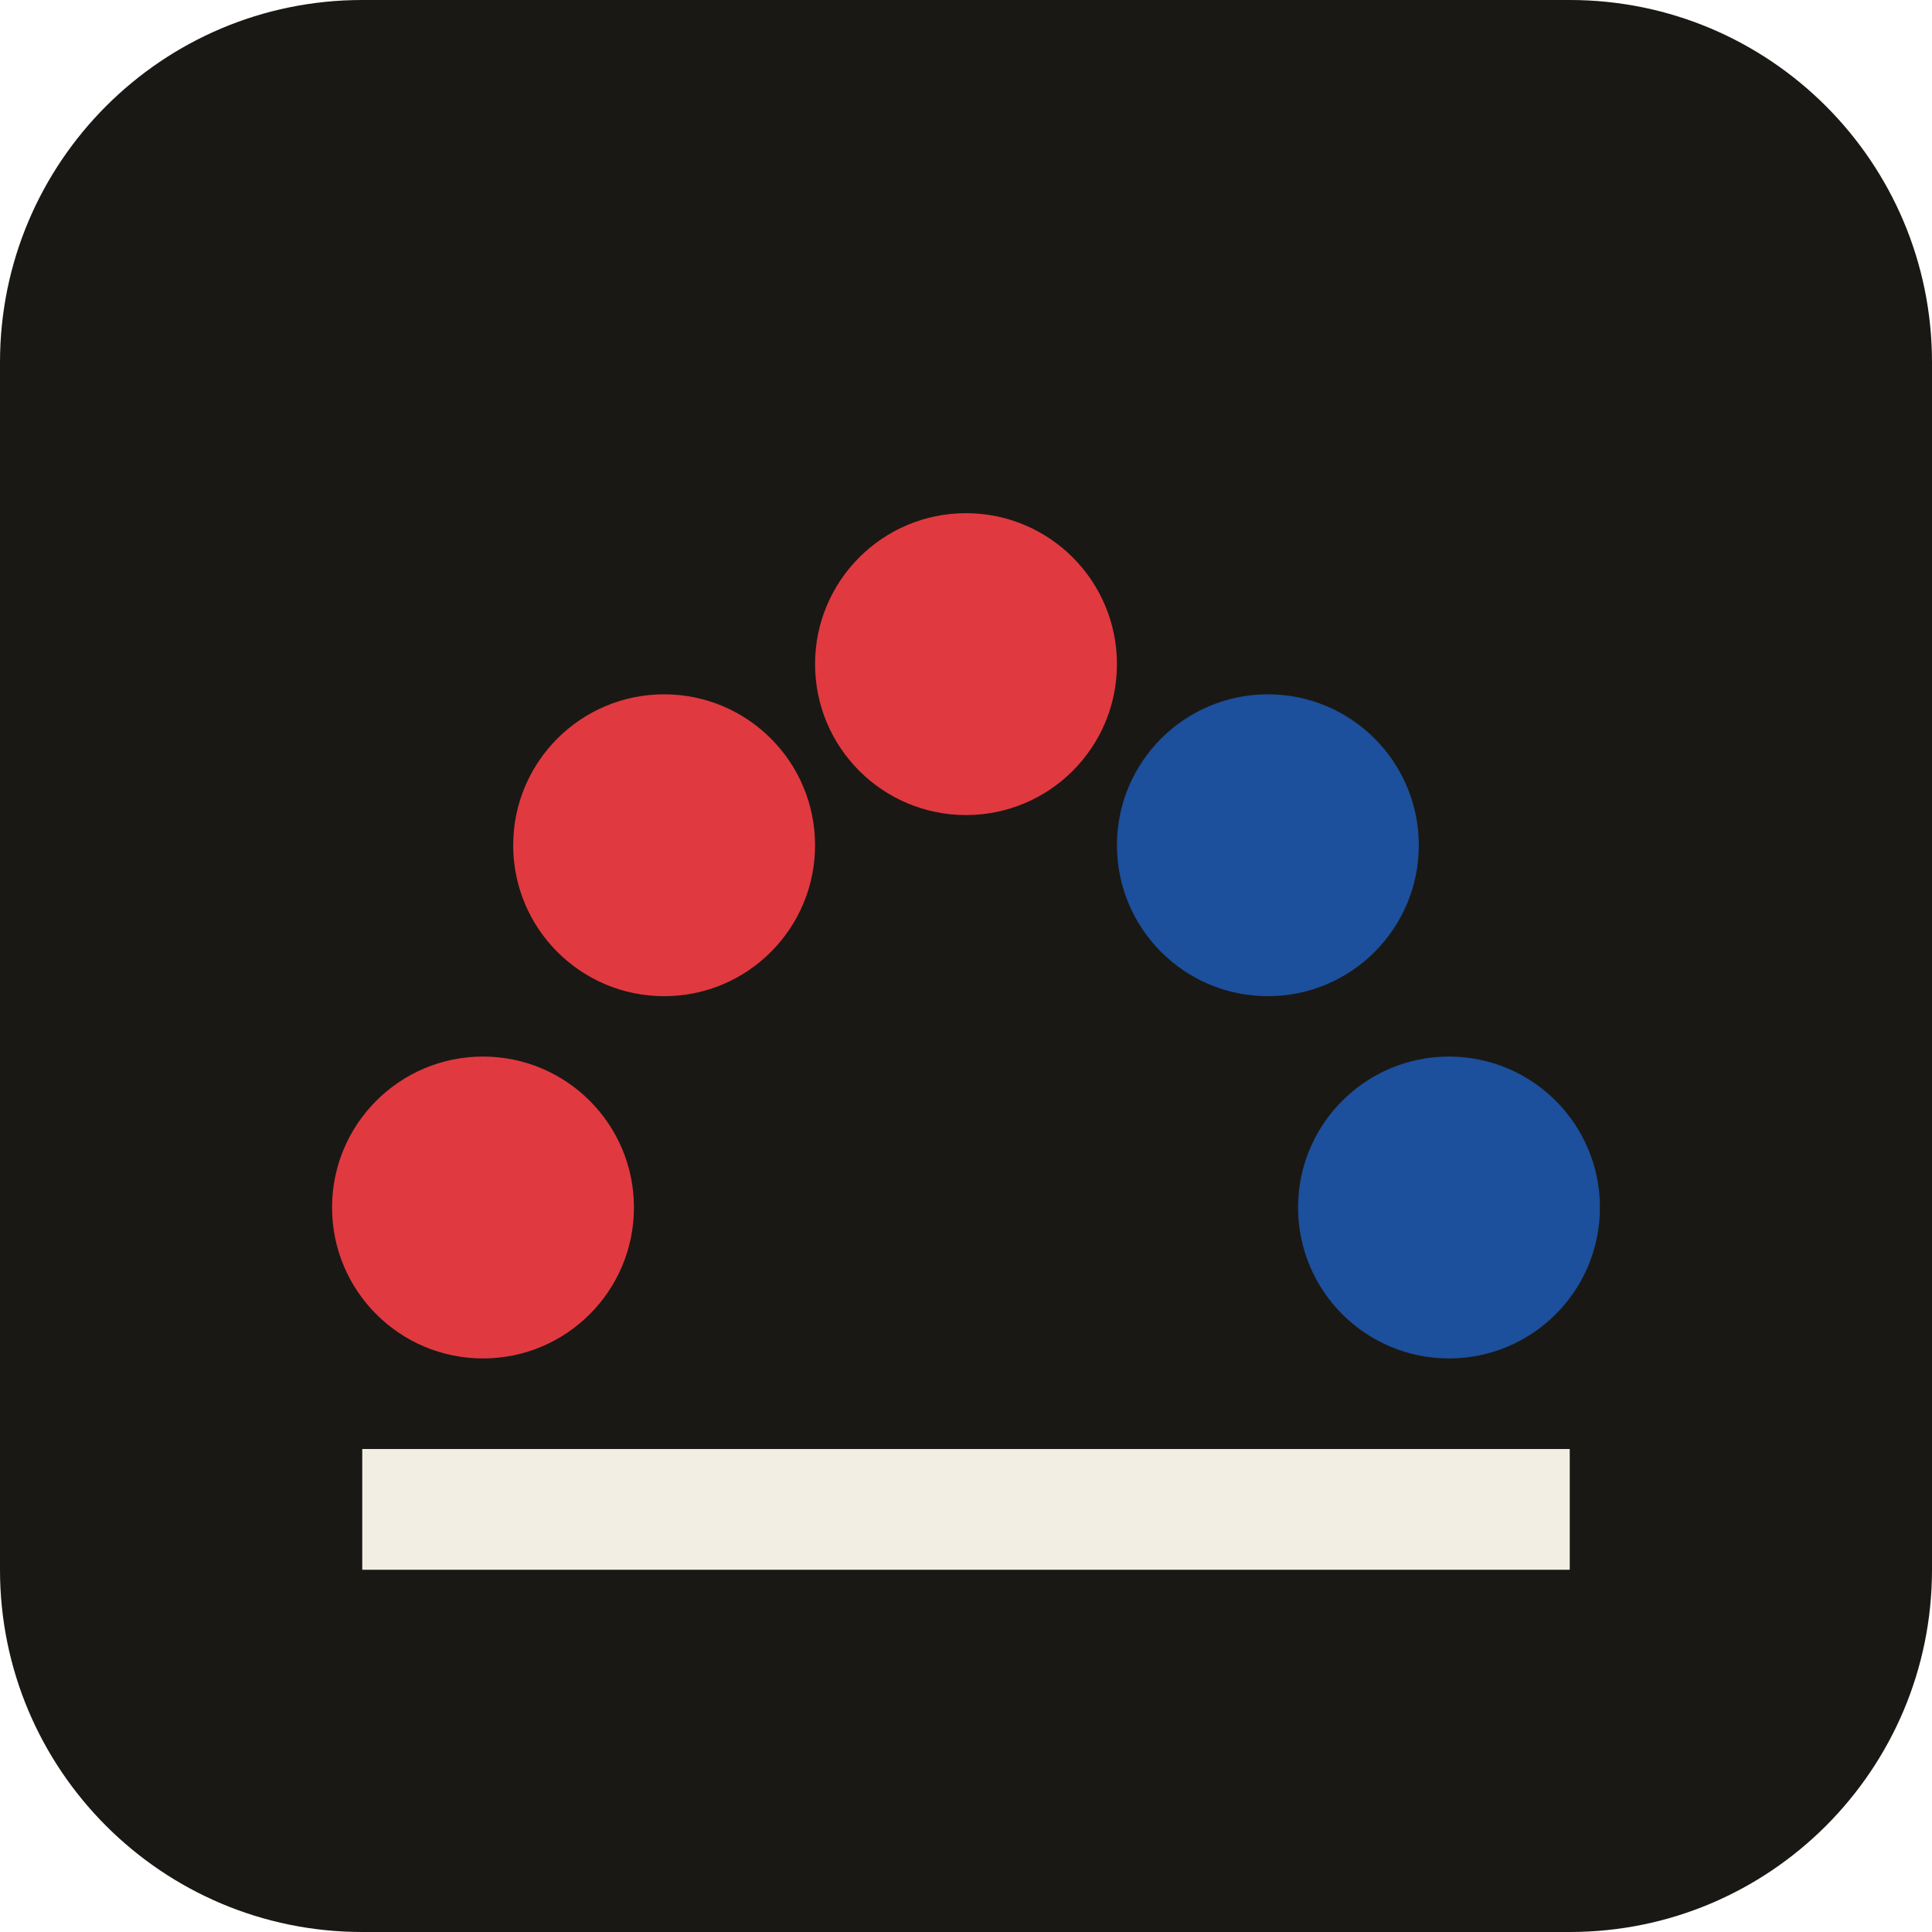
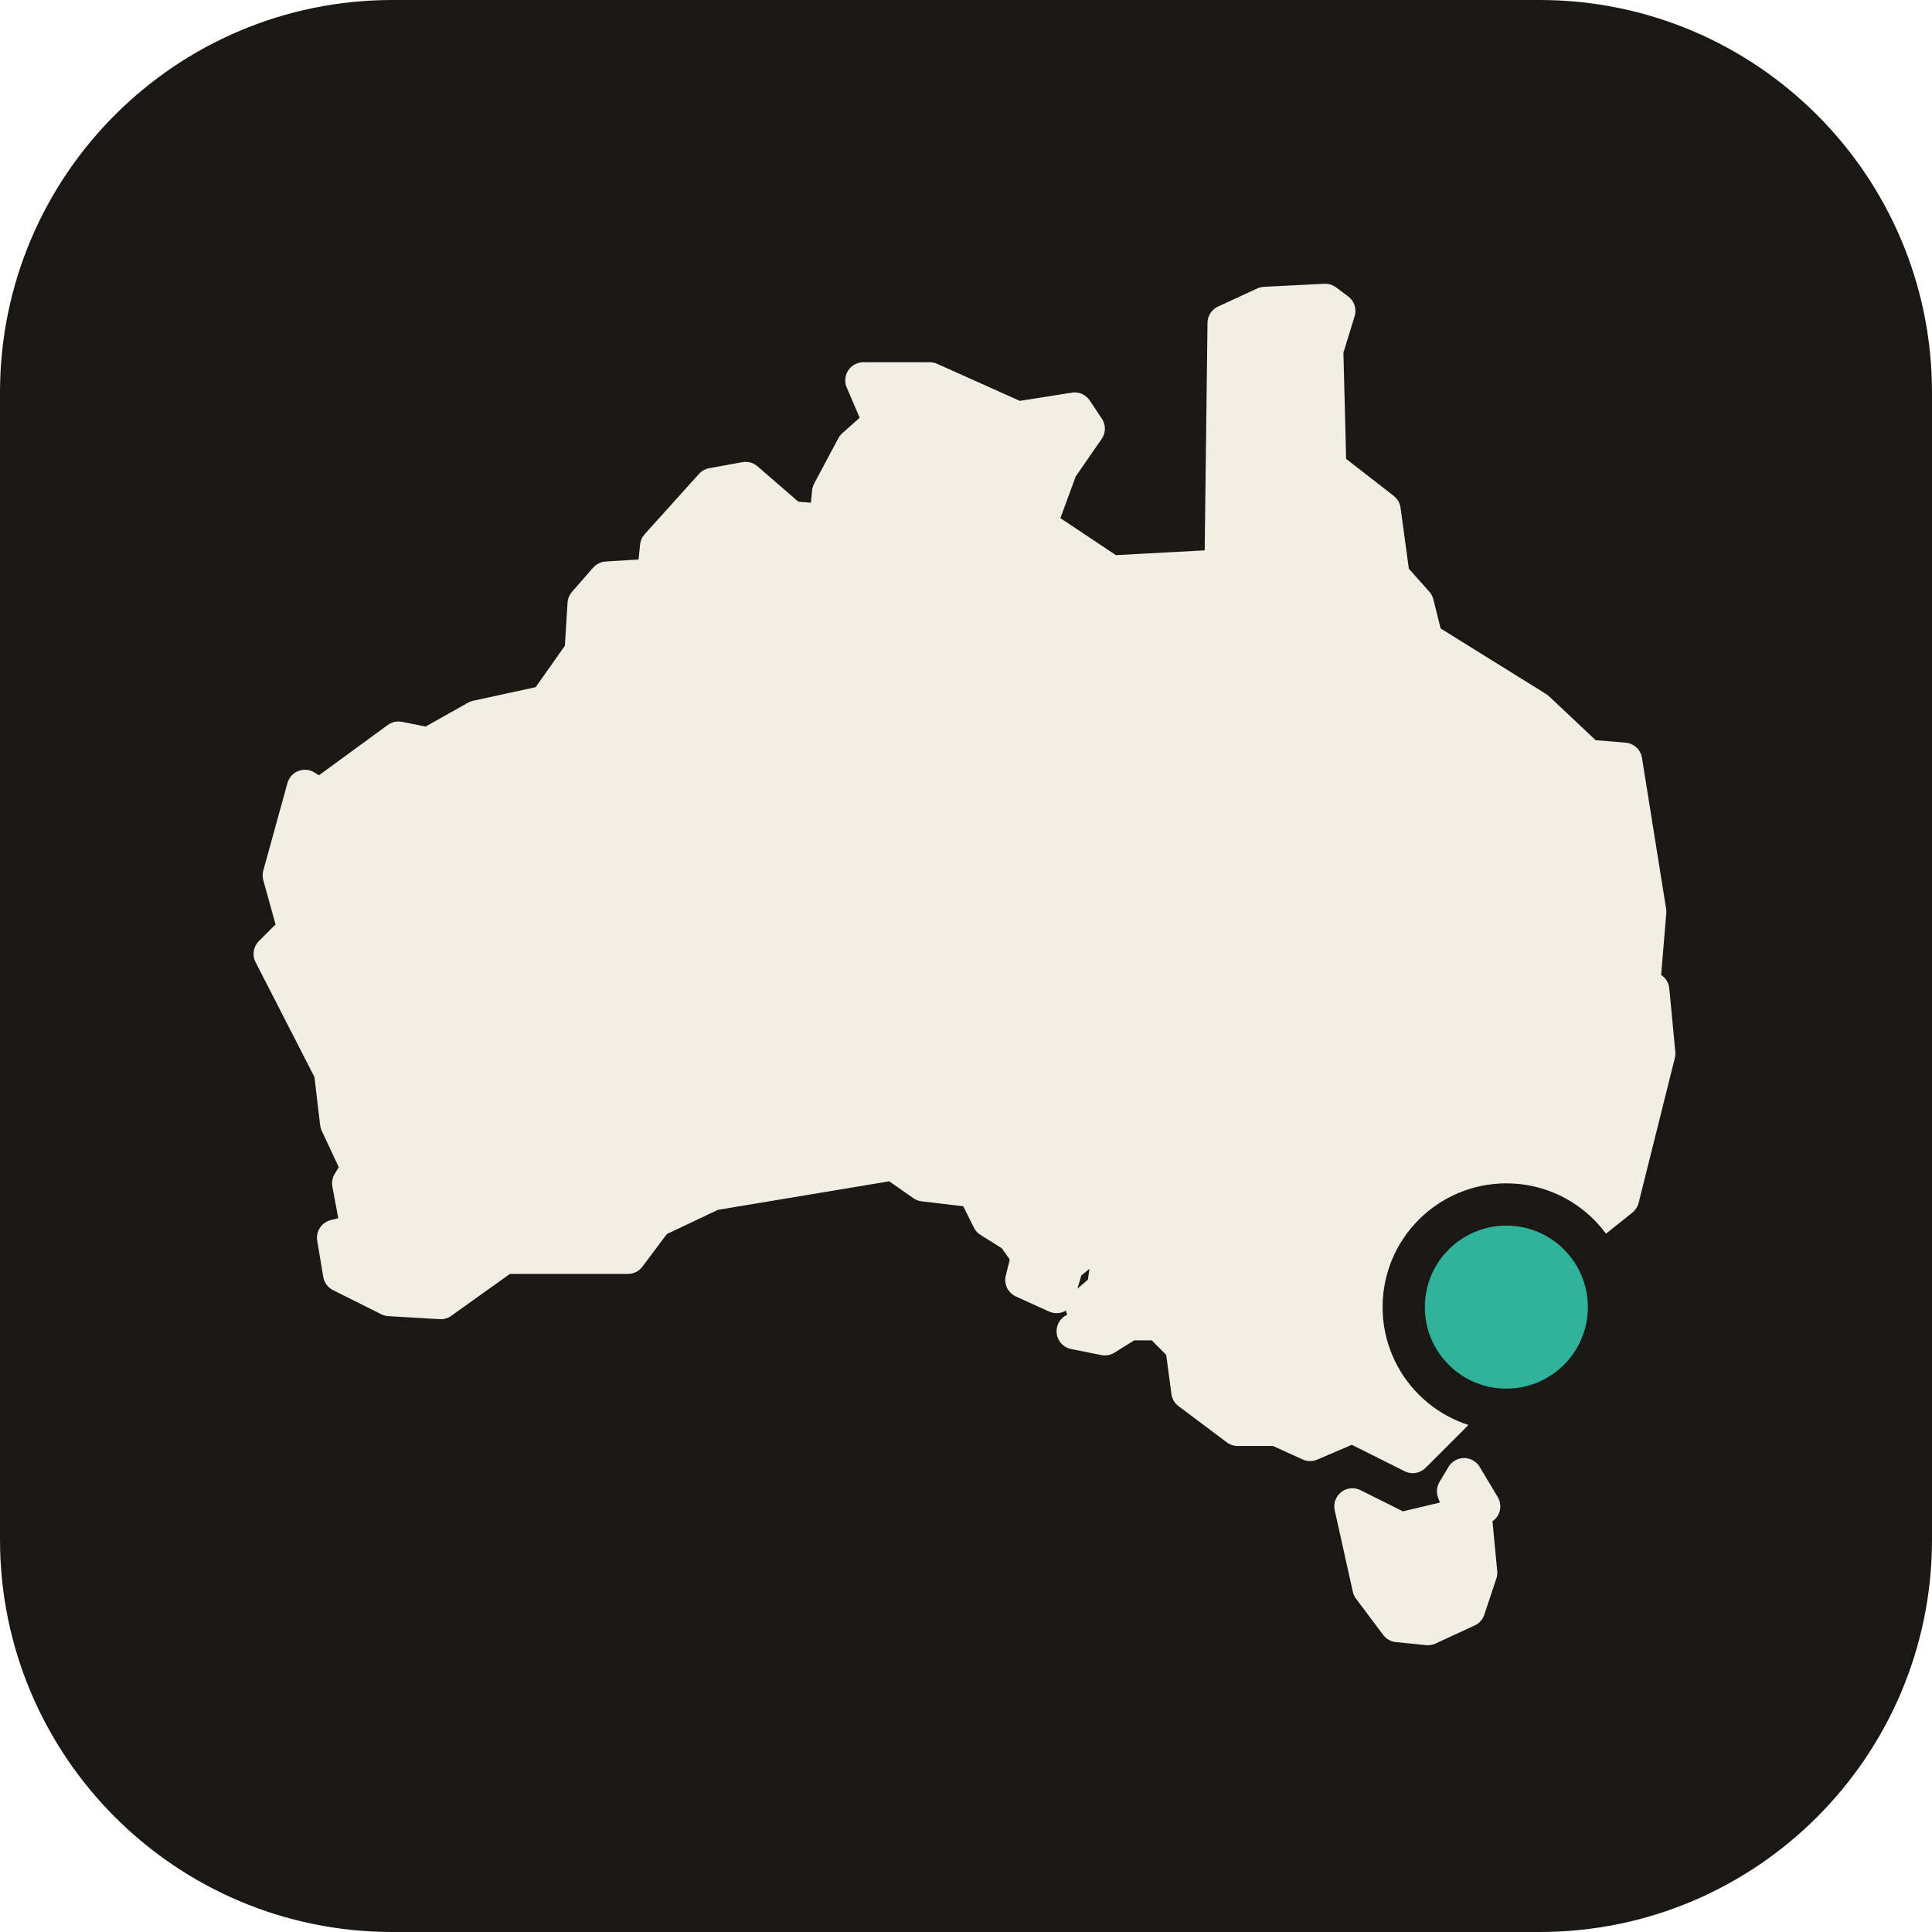
<svg xmlns="http://www.w3.org/2000/svg" viewBox="0 0 64 64">
-   <rect width="64" height="64" rx="12" fill="#1a1814" />
-   <g fill="#e13940">
-     <circle cx="16" cy="40" r="5" />
-     <circle cx="22" cy="28" r="5" />
-     <circle cx="32" cy="22" r="5" />
-   </g>
-   <g fill="#1c4f9c">
-     <circle cx="42" cy="28" r="5" />
-     <circle cx="48" cy="40" r="5" />
-   </g>
-   <rect x="12" y="48" width="40" height="4" fill="#f3eee3" />
+   <rect width="64" height="64" rx="13" fill="#1a1814" />
+   <path d="M44.3 10.3L43.9 10.0L41.9 10.1L40.6 10.7L40.5 18.8L36.8 19.0L34.4 17.4L35.1 15.5L36.0 14.2L35.6 13.6L33.7 13.9L30.8 12.6L28.6 12.6L29.2 14.0L28.3 14.8L27.5 16.3L27.4 17.3L26.2 17.2L24.7 15.9L23.6 16.1L21.8 18.1L21.7 19.1L20.1 19.2L19.4 20.0L19.3 21.6L18.1 23.3L15.8 23.8L14.2 24.7L13.2 24.5L10.6 26.4L10.1 26.1L9.3 29.0L9.8 30.8L9.0 31.6L11.0 35.5L11.2 37.2L11.9 38.7L11.6 39.2L11.9 40.8L11.1 41.0L11.3 42.2L12.9 43.0L14.6 43.1L16.7 41.6L20.8 41.6L21.7 40.4L23.6 39.5L29.6 38.5L30.6 39.2L32.3 39.4L32.8 40.4L33.6 40.9L34.1 41.6L33.9 42.4L35.0 42.9L35.3 41.9L36.9 40.6L36.6 42.7L35.9 43.3L36.9 43.1L37.1 42.3L37.5 42.2L37.7 43.3L37.2 43.8L36.7 43.6L35.6 44.1L36.6 44.3L37.4 43.8L38.4 43.8L39.2 44.6L39.4 46.1L41.0 47.3L42.3 47.3L43.4 47.8L44.8 47.2L46.8 48.2L48.4 46.6L50.8 46.1L51.0 44.1L52.7 40.5L53.7 39.7L54.9 34.9L54.7 32.8L54.4 32.6L54.6 30.2L53.8 25.2L52.6 25.1L50.9 23.5L47.2 21.2L46.9 20.0L46.1 19.1L45.8 16.9L44.0 15.5L43.9 11.6ZM48.5 48.9L48.2 49.4L48.5 50.2L46.4 50.7L44.8 49.9L45.4 52.6L46.3 53.8L47.3 53.9L48.6 53.3L49.0 52.1L48.8 50.0L49.1 49.9Z" fill="#f3eee3" stroke="#f3eee3" stroke-width="1.2" stroke-linejoin="round" />
+   <circle cx="49.9" cy="43.3" r="3.4" fill="#2fb39a" stroke="#1a1814" stroke-width="1.4" />
</svg>
